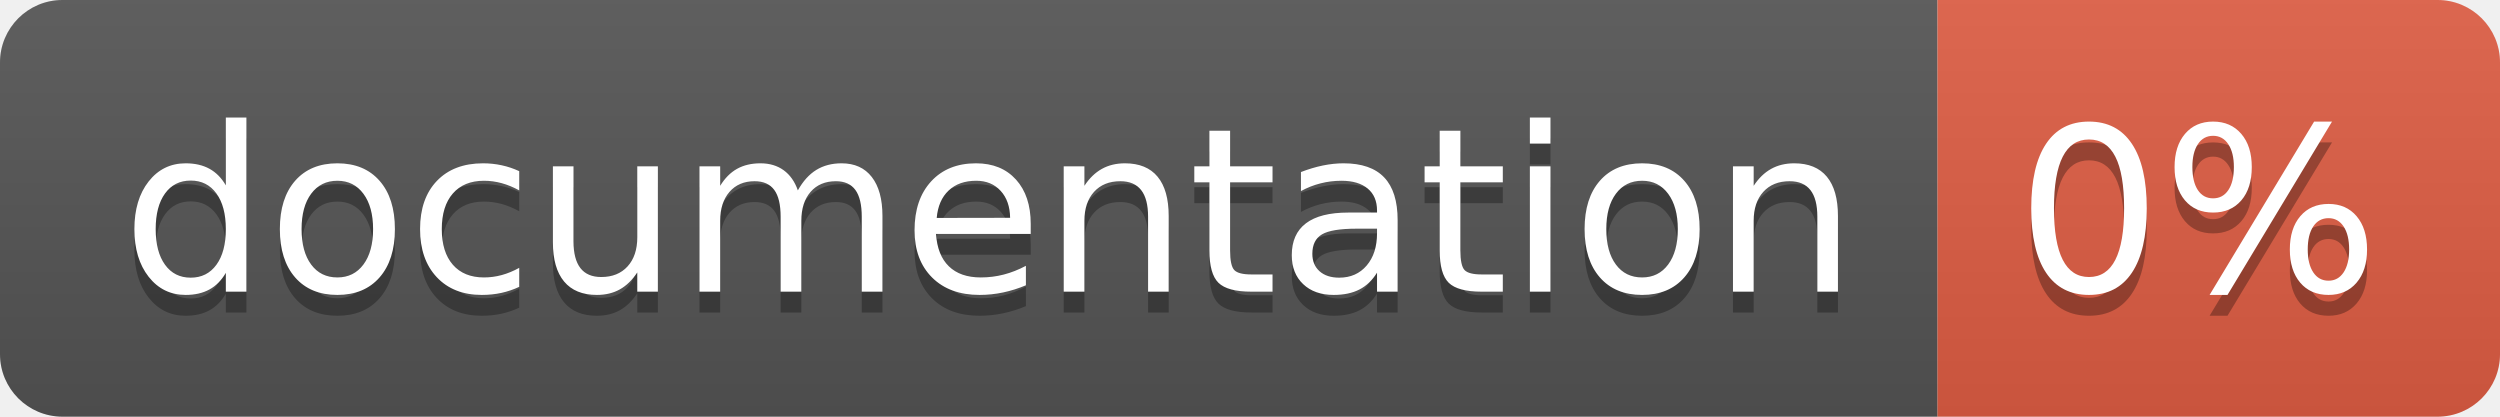
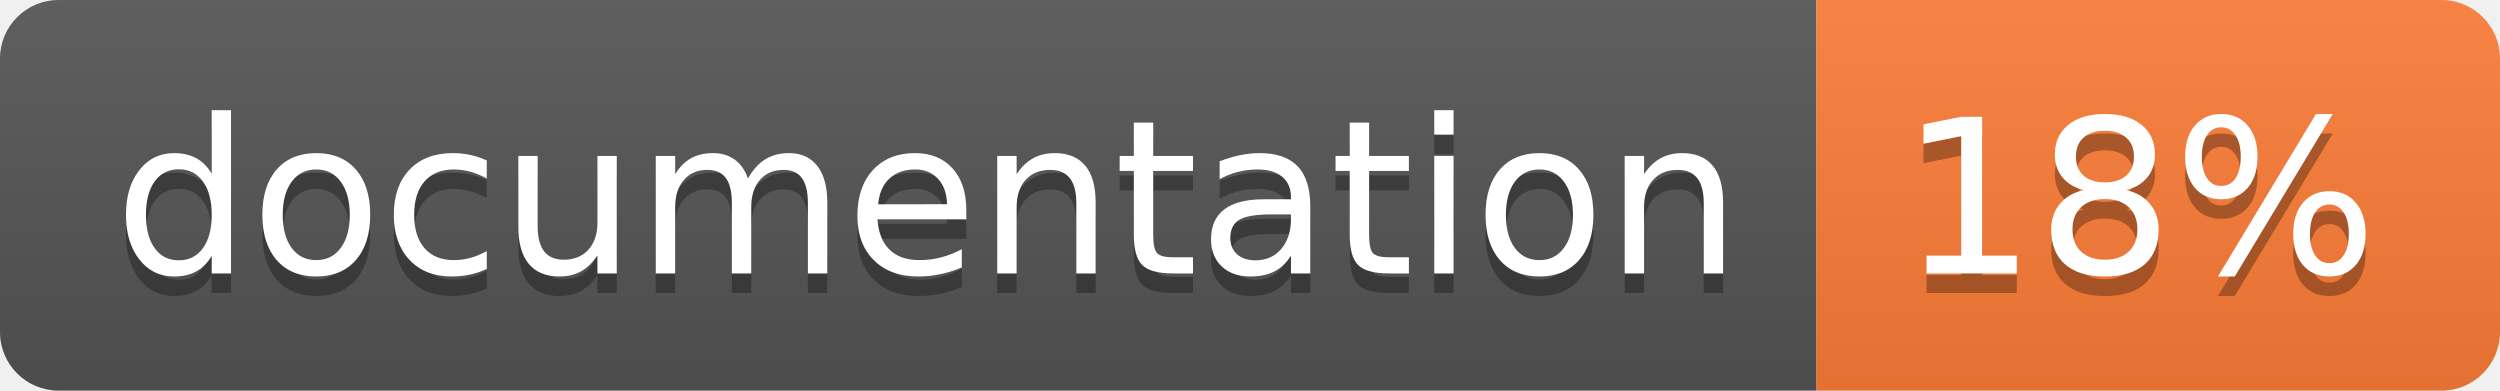
- <svg xmlns="http://www.w3.org/2000/svg" width="120" height="20">
+ <svg xmlns="http://www.w3.org/2000/svg" width="128" height="20">
  <linearGradient id="b" x2="0" y2="100%">
    <stop offset="0" stop-color="#bbb" stop-opacity=".1" />
    <stop offset="1" stop-opacity=".1" />
  </linearGradient>
  <clipPath id="a">
-     <rect width="120" height="20" rx="3" fill="#fff" />
+     <rect width="128" height="20" rx="3" fill="#fff" />
  </clipPath>
  <g clip-path="url(#a)">
    <path fill="#555" d="M0 0h93v20H0z" />
-     <path fill="#e05d44" d="M93 0h27v20H93z" />
-     <path fill="url(#b)" d="M0 0h120v20H0z" />
+     <path fill="#fe7d37" d="M93 0h35v20H93z" />
+     <path fill="url(#b)" d="M0 0h128v20H0z" />
  </g>
  <g fill="#fff" text-anchor="middle" font-family="DejaVu Sans,Verdana,Geneva,sans-serif" font-size="110">
    <text x="475" y="150" fill="#010101" fill-opacity=".3" transform="scale(.1)" textLength="830">
      documentation
    </text>
    <text x="475" y="140" transform="scale(.1)" textLength="830">
      documentation
    </text>
-     <text x="1055" y="150" fill="#010101" fill-opacity=".3" transform="scale(.1)" textLength="170">
-       0%
+     <text x="1095" y="150" fill="#010101" fill-opacity=".3" transform="scale(.1)" textLength="250">
+       18%
    </text>
-     <text x="1055" y="140" transform="scale(.1)" textLength="170">
-       0%
+     <text x="1095" y="140" transform="scale(.1)" textLength="250">
+       18%
    </text>
  </g>
</svg>
